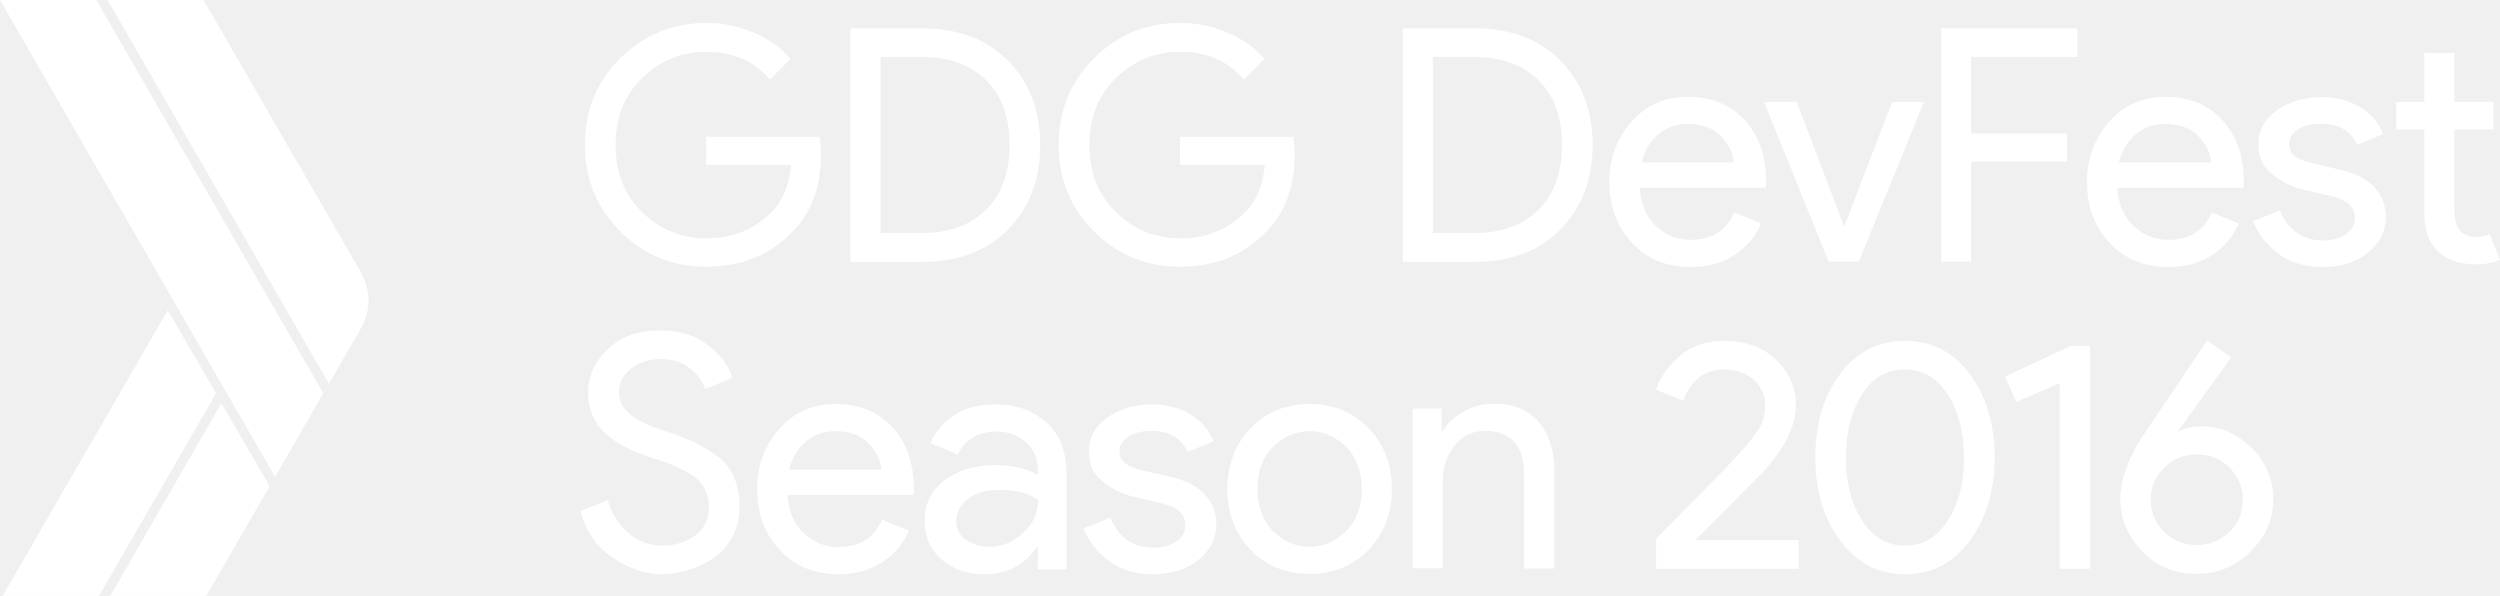
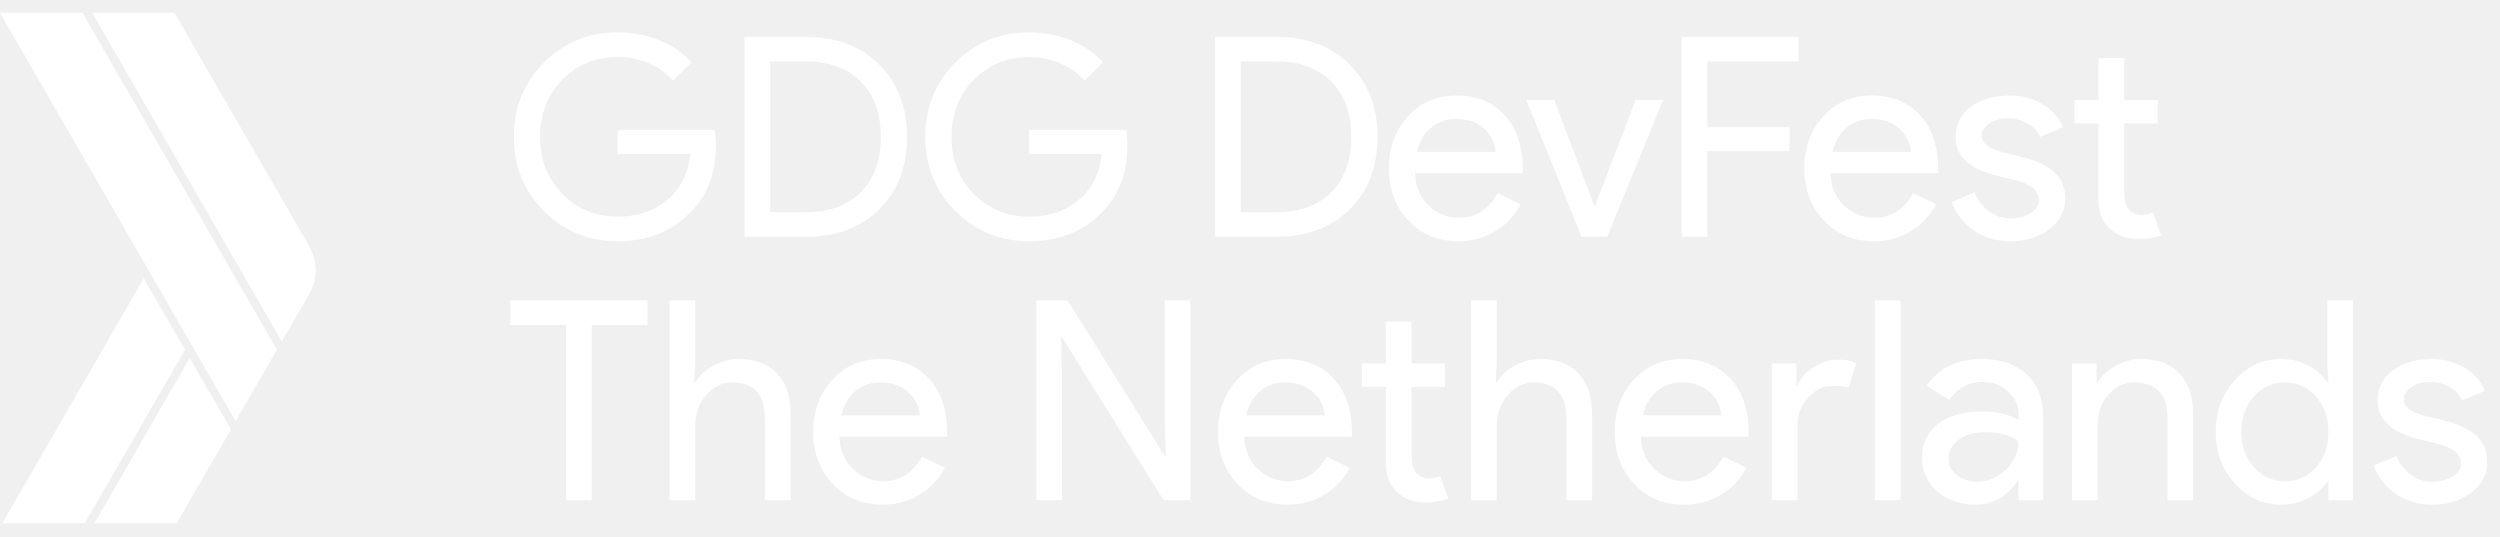
- <svg xmlns="http://www.w3.org/2000/svg" id="Layer_4" viewBox="0 0 839 200">
-   <style>.st0{fill:#FFFFFF;}</style>
-   <g id="XMLID_7_">
-     <path id="XMLID_2_" class="st0" d="M275.5 51.8c0 10.9-3.2 19.7-9.7 26.1-7.4 7.7-17 11.6-28.8 11.6-11.3 0-20.9-3.9-28.8-11.8-7.9-7.8-11.9-17.6-11.9-29.1s4-21.3 11.9-29.1c7.9-7.8 17.5-11.8 28.8-11.8 5.6 0 11 1.1 16.1 3.3 5.1 2.2 9.2 5.1 12.2 8.8l-6.9 6.9c-5.2-6.2-12.3-9.3-21.4-9.3-8.2 0-15.4 2.9-21.4 8.7-6 5.8-9 13.3-9 22.6s3 16.8 9 22.6c6 5.8 13.1 8.7 21.4 8.7 8.8 0 16-2.9 21.9-8.8 3.8-3.8 6-9.1 6.6-15.9H237v-9.4h38c.3 2.1.5 4 .5 5.9z" />
-     <path id="XMLID_4_" class="st0" d="M285.4 87.8V9.5h24c12 0 21.7 3.6 28.9 10.9 7.2 7.3 10.8 16.7 10.8 28.3s-3.6 21-10.8 28.3c-7.2 7.3-16.8 10.9-28.9 10.9h-24zm10.1-9.6h13.9c9 0 16.2-2.6 21.5-7.8 5.3-5.2 7.9-12.4 7.9-21.8 0-9.3-2.6-16.5-7.9-21.7-5.3-5.2-12.5-7.8-21.5-7.8h-13.9v59.1z" />
-     <path id="XMLID_8_" class="st0" d="M434.5 51.8c0 10.9-3.2 19.7-9.7 26.1-7.4 7.7-17 11.6-28.8 11.6-11.3 0-20.9-3.9-28.8-11.8-7.9-7.8-11.9-17.6-11.9-29.1s4-21.3 11.9-29.1c7.9-7.8 17.5-11.8 28.8-11.8 5.6 0 11 1.1 16.1 3.3 5.1 2.2 9.2 5.1 12.2 8.8l-6.9 6.9c-5.2-6.2-12.3-9.3-21.4-9.3-8.2 0-15.4 2.9-21.4 8.7-6 5.8-9 13.3-9 22.6s3 16.8 9 22.6c6 5.8 13.1 8.7 21.4 8.7 8.8 0 16-2.9 21.9-8.8 3.8-3.8 6-9.1 6.6-15.9H396v-9.4h38c.3 2.1.5 4 .5 5.9z" />
-     <path id="XMLID_10_" class="st0" d="M470.8 87.8V9.5h24c12 0 21.7 3.6 28.9 10.9 7.2 7.3 10.8 16.7 10.8 28.3s-3.6 21-10.8 28.3c-7.2 7.3-16.8 10.9-28.9 10.9h-24zm10.1-9.6h13.9c9 0 16.2-2.6 21.5-7.8 5.3-5.2 7.9-12.4 7.9-21.8 0-9.3-2.6-16.5-7.9-21.7-5.3-5.2-12.5-7.8-21.5-7.8h-13.9v59.1z" />
-     <path id="XMLID_13_" class="st0" d="M567.4 89.6c-8.1 0-14.7-2.7-19.7-8.1-5.1-5.4-7.6-12.2-7.6-20.5 0-7.8 2.5-14.5 7.4-20.1 4.9-5.6 11.2-8.4 18.9-8.4 7.9 0 14.3 2.6 19.1 7.8 4.8 5.2 7.2 12.1 7.2 20.8l-.1 1.9h-42.3c.3 5.4 2.1 9.7 5.4 12.8 3.3 3.1 7.2 4.7 11.6 4.7 7.2 0 12.1-3.1 14.7-9.2l9 3.7c-1.8 4.2-4.6 7.6-8.6 10.4-4.2 2.8-9.1 4.2-15 4.2zm14.5-35c-.2-3.1-1.6-6-4.2-8.8-2.6-2.8-6.4-4.2-11.5-4.2-3.7 0-6.9 1.2-9.7 3.5-2.7 2.3-4.6 5.5-5.6 9.4h31z" />
-     <path id="XMLID_16_" class="st0" d="M613.7 87.8L592 34.2h11l15.8 41.6h.2l16-41.6h10.7l-21.9 53.6h-10.1z" />
-     <path id="XMLID_18_" class="st0" d="M661.6 87.8h-10.1V9.5h45.7v9.6h-35.7v25.7h32.2v9.4h-32.2v33.6z" />
-     <path id="XMLID_20_" class="st0" d="M727.7 89.6c-8.1 0-14.7-2.7-19.7-8.1-5.1-5.4-7.6-12.2-7.6-20.5 0-7.8 2.5-14.5 7.4-20.1 4.9-5.6 11.2-8.4 18.9-8.4 7.9 0 14.3 2.6 19.1 7.8 4.8 5.2 7.2 12.1 7.2 20.8l-.1 1.9h-42.3c.3 5.4 2.1 9.7 5.4 12.8 3.3 3.1 7.2 4.7 11.6 4.7 7.2 0 12.1-3.1 14.7-9.2l9 3.7c-1.8 4.2-4.6 7.6-8.6 10.4-4.3 2.8-9.2 4.2-15 4.2zm14.4-35c-.2-3.1-1.6-6-4.2-8.8-2.6-2.8-6.4-4.2-11.5-4.2-3.7 0-6.9 1.2-9.7 3.5-2.7 2.3-4.6 5.5-5.6 9.4h31z" />
-     <path id="XMLID_27_" class="st0" d="M779.5 89.6c-6 0-10.9-1.5-14.8-4.4-3.9-2.9-6.8-6.6-8.6-10.9l9-3.7c2.8 6.7 7.7 10.1 14.5 10.1 3.1 0 5.7-.7 7.7-2.1 2-1.4 3-3.2 3-5.5 0-3.5-2.4-5.9-7.3-7.1l-10.8-2.6c-3.4-.9-6.7-2.5-9.7-5-3.1-2.4-4.6-5.7-4.6-9.9 0-4.7 2.1-8.6 6.3-11.5 4.2-3 9.2-4.4 14.9-4.4 4.7 0 9 1.1 12.7 3.2 3.7 2.2 6.4 5.2 8 9.2l-8.8 3.6c-2-4.7-6.1-7.1-12.2-7.1-3 0-5.5.6-7.5 1.9-2 1.2-3.1 2.9-3.1 5 0 3.1 2.4 5.1 7.1 6.2l10.6 2.5c5 1.2 8.8 3.2 11.2 6 2.4 2.8 3.6 6.1 3.6 9.6 0 4.8-2 8.8-5.9 12-4 3.3-9.1 4.9-15.3 4.9z" />
-     <path id="XMLID_29_" class="st0" d="M830.9 88.7c-5.6 0-9.9-1.5-12.9-4.5s-4.4-7.2-4.4-12.7V43.4h-9.4v-9.2h9.4V17.8h10.1v16.4h13.1v9.2h-13.1v27.3c0 5.8 2.4 8.8 7.2 8.8 1.8 0 3.4-.3 4.6-.9l3.5 8.6c-2.2 1-4.9 1.5-8.1 1.5z" />
-     <path id="XMLID_31_" class="st0" d="M222.2 192.7c-5.7 0-11.2-1.9-16.7-5.6-5.4-3.7-9-8.9-10.7-15.6l9.2-3.7c1.1 4.3 3.3 7.9 6.7 10.9 3.4 3 7.2 4.4 11.4 4.4 4.4 0 8.1-1.1 11.2-3.4 3.1-2.3 4.6-5.4 4.6-9.4 0-4.4-1.6-7.7-4.6-10.1-3.1-2.4-8-4.6-14.7-6.6-6.9-2.2-12.2-5-15.8-8.5-3.6-3.5-5.4-7.9-5.4-13.3 0-5.6 2.2-10.5 6.7-14.7 4.4-4.2 10.2-6.2 17.4-6.2 6.6 0 12 1.7 16.2 5 4.2 3.3 6.9 6.9 8.1 10.9l-9.2 3.8c-.7-2.5-2.3-4.8-4.9-6.9-2.6-2.1-5.9-3.2-10-3.2-3.9 0-7.2 1.1-9.9 3.2-2.7 2.2-4.1 4.8-4.1 8 0 2.9 1.3 5.4 3.8 7.4s6.2 3.8 11.1 5.4c3.9 1.2 7.1 2.4 9.7 3.6 2.6 1.2 5.2 2.7 7.9 4.6 2.7 1.9 4.7 4.3 6 7.2 1.3 2.9 2 6.2 2 10s-.8 7.2-2.4 10.2c-1.6 3-3.6 5.4-6.2 7.1-2.6 1.8-5.4 3.1-8.4 4-2.8 1-5.9 1.5-9 1.5z" />
-     <path id="XMLID_33_" class="st0" d="M281.4 192.7c-8.1 0-14.7-2.7-19.7-8.1-5.1-5.4-7.6-12.2-7.6-20.5 0-7.8 2.5-14.5 7.4-20.1 4.9-5.6 11.2-8.4 18.9-8.4 7.9 0 14.3 2.6 19.1 7.8 4.8 5.2 7.2 12.1 7.2 20.8l-.1 1.9h-42.3c.3 5.4 2.1 9.7 5.4 12.8 3.3 3.1 7.2 4.7 11.6 4.7 7.2 0 12.1-3.1 14.7-9.2l9 3.7c-1.8 4.2-4.6 7.6-8.6 10.4-4.3 2.8-9.2 4.2-15 4.2zm14.4-35c-.2-3.1-1.6-6-4.2-8.8-2.6-2.8-6.4-4.2-11.5-4.2-3.7 0-6.9 1.2-9.7 3.5-2.7 2.3-4.6 5.5-5.6 9.4h31z" />
-     <path id="XMLID_36_" class="st0" d="M330.3 192.7c-5.7 0-10.4-1.6-14.3-4.9-3.8-3.3-5.7-7.6-5.7-13 0-5.8 2.3-10.4 6.8-13.7 4.5-3.3 10.1-5 16.7-5 5.9 0 10.8 1.1 14.5 3.3v-1.5c0-3.9-1.3-7.1-4-9.5-2.7-2.4-6-3.6-10-3.6-2.9 0-5.6.7-7.9 2.1-2.4 1.4-4 3.3-4.9 5.7l-9.2-3.9c1.2-3.2 3.7-6.2 7.3-8.9 3.6-2.7 8.5-4.1 14.4-4.1 6.9 0 12.5 2 17.1 6 4.5 4 6.8 9.7 6.8 17v32.4h-9.6v-7.4h-.4c-4 5.9-9.9 9-17.6 9zm1.7-9.2c4.2 0 7.9-1.5 11.3-4.6 3.4-3.1 5.1-6.8 5.1-11-2.8-2.3-7.1-3.5-12.8-3.5-4.9 0-8.6 1.1-11 3.2-2.5 2.1-3.7 4.6-3.7 7.4 0 2.6 1.1 4.7 3.4 6.2 2.2 1.5 4.7 2.3 7.7 2.3z" />
-     <path id="XMLID_39_" class="st0" d="M387 192.7c-6 0-10.9-1.5-14.8-4.4-3.9-2.9-6.8-6.6-8.6-10.9l9-3.7c2.8 6.7 7.7 10.1 14.5 10.1 3.1 0 5.7-.7 7.7-2.1 2-1.4 3-3.2 3-5.5 0-3.5-2.4-5.9-7.3-7.1l-10.8-2.6c-3.4-.9-6.7-2.5-9.7-5-3.1-2.4-4.6-5.7-4.6-9.9 0-4.7 2.1-8.6 6.3-11.5 4.2-3 9.2-4.4 14.9-4.4 4.7 0 9 1.1 12.7 3.2 3.7 2.2 6.4 5.2 8 9.2l-8.8 3.6c-2-4.7-6.1-7.1-12.2-7.1-3 0-5.5.6-7.5 1.9-2 1.2-3.1 2.9-3.1 5 0 3.1 2.4 5.1 7.1 6.2l10.6 2.5c5 1.2 8.7 3.2 11.2 6 2.4 2.8 3.6 6.1 3.6 9.6 0 4.8-2 8.8-5.9 12-4.1 3.3-9.1 4.9-15.3 4.9z" />
-     <path id="XMLID_41_" class="st0" d="M419.7 143.7c5.2-5.4 11.8-8.1 19.8-8.1s14.6 2.7 19.8 8.1c5.2 5.4 7.8 12.2 7.8 20.4s-2.6 15-7.8 20.4c-5.2 5.4-11.8 8.1-19.8 8.1s-14.6-2.7-19.8-8.1c-5.2-5.4-7.8-12.2-7.8-20.4 0-8.1 2.6-14.9 7.8-20.4zm7.5 34.5c3.5 3.5 7.6 5.3 12.3 5.3 4.7 0 8.8-1.8 12.3-5.3s5.2-8.2 5.2-14.1c0-5.8-1.7-10.5-5.2-14.1-3.5-3.5-7.6-5.3-12.3-5.3-4.7 0-8.8 1.8-12.3 5.3s-5.2 8.2-5.2 14.1 1.7 10.6 5.2 14.1z" />
-     <path id="XMLID_44_" class="st0" d="M483.8 137.3v7.4h.4c1.5-2.6 3.8-4.7 6.9-6.5 3.1-1.8 6.5-2.7 10.1-2.7 6.6 0 11.7 2 15.2 6.1s5.2 9.6 5.2 16.4v32.8h-10.1v-31.3c0-9.9-4.4-14.9-13.2-14.9-4.2 0-7.5 1.7-10.2 5-2.6 3.3-3.9 7.2-3.9 11.5v29.6h-10.1v-53.6h9.7z" />
-     <path id="XMLID_46_" class="st0" d="M603.5 190.9h-47.7v-10.1c14.3-14.4 23.4-23.7 27.5-28.1 3.6-4 6-7.1 7.2-9.1 1.2-2.1 1.9-4.6 1.9-7.7 0-3.1-1.2-5.9-3.7-8.3-2.5-2.4-5.8-3.6-10-3.6-3.8 0-6.9 1.1-9.2 3.3-2.3 2.2-3.8 4.6-4.5 7.2l-9.2-3.7c1.2-3.9 3.8-7.7 7.8-11.2 3.9-3.5 9-5.2 15.3-5.2 6.9 0 12.6 2.1 17.1 6.3 4.4 4.2 6.7 9.3 6.7 15.2 0 7.3-4 15.1-11.9 23.4l-21.9 22h34.7v9.6z" />
-     <path id="XMLID_48_" class="st0" d="M661.1 181.4c-5.5 7.5-12.8 11.3-21.8 11.3s-16.2-3.8-21.8-11.3c-5.5-7.5-8.3-16.8-8.3-27.9 0-11.2 2.8-20.5 8.3-27.9 5.5-7.5 12.8-11.2 21.8-11.2s16.2 3.7 21.8 11.2c5.5 7.5 8.3 16.8 8.3 27.9 0 11.1-2.8 20.4-8.3 27.9zm-21.8 1.7c6 0 10.8-2.8 14.4-8.4 3.6-5.6 5.4-12.6 5.4-21.1 0-8.5-1.8-15.6-5.4-21.2-3.6-5.6-8.4-8.4-14.4-8.4-6.1 0-10.9 2.8-14.4 8.4-3.6 5.6-5.4 12.6-5.4 21.2 0 8.5 1.8 15.5 5.4 21.1 3.6 5.6 8.4 8.4 14.4 8.4z" />
-     <path id="XMLID_51_" class="st0" d="M701.3 190.9h-10.1v-62.3l-14.5 6.3-3.8-8.5 22-10.3h6.5v74.8z" />
-     <path id="XMLID_53_" class="st0" d="M739.5 143.1c5.8 0 11.2 2.4 16.1 7.2 4.9 4.8 7.3 10.6 7.3 17.3 0 6.6-2.5 12.5-7.6 17.5s-11.1 7.5-18 7.5c-7.4 0-13.6-2.5-18.4-7.6-4.9-5.1-7.3-10.9-7.3-17.4 0-6.9 2.9-14.7 8.8-23.2l20.3-30.1 8.1 5.6-17.8 24.7.2.2c1.8-1.1 4.5-1.7 8.3-1.7zm-2.2 39.8c4.2 0 7.9-1.5 10.9-4.4 3-2.9 4.5-6.5 4.5-10.8 0-4.2-1.5-7.8-4.5-10.8-3-3-6.7-4.4-10.9-4.4s-7.9 1.5-10.9 4.4c-3.1 3-4.6 6.5-4.6 10.8 0 4.3 1.5 7.9 4.5 10.8 3 3 6.7 4.4 11 4.4z" />
-   </g>
-   <g id="XMLID_261_">
-     <path id="XMLID_259_" class="st0" d="M32.3 0H0l92.3 160 16.2-28z" />
-     <path id="XMLID_258_" class="st0" d="M120.9 91L68.3 0H36.1l74.3 128.8 10.5-18.2c1.7-2.8 2.8-6.2 2.8-9.8-.1-3.6-1.1-6.9-2.8-9.8z" />
-     <path id="XMLID_257_" class="st0" d="M56.3 104.1L.9 200h32.3l39.3-68z" />
-     <path id="XMLID_256_" class="st0" d="M74.3 135.3L37 200h32.2l21.3-36.8z" />
+ <svg xmlns="http://www.w3.org/2000/svg" height="210" width="979.404" version="1.1" viewBox="0 0 979.404 210" id="Layer_4">
+   <defs id="defs75" />
+   <style id="style3">.st0{fill:none}.st1{fill:#ffc107}.st2{fill:#0f9d58}.st3,.st4,.st5{opacity:.2;fill:#bf360c;enable-background:new}.st4,.st5{fill:#263238}.st5{fill:#fff}.st6{fill:url(#XMLID_257_)}.st7{fill:url(#XMLID_258_)}.st8{fill:#4285f4}.st9{fill:#db4437}.st10,.st11{opacity:.2;fill:#1a237e;enable-background:new}.st11{fill:#3e2723}.st12{fill:url(#XMLID_259_)}.st13{fill:#fafafa}</style>
+   <path id="path4218" style="color:#000000;font-style:normal;font-variant:normal;font-weight:normal;font-stretch:normal;font-size:medium;line-height:125%;font-family:'Product Sans';-inkscape-font-specification:'Product Sans';letter-spacing:0px;word-spacing:0px;clip-rule:nonzero;display:inline;overflow:visible;visibility:visible;isolation:auto;mix-blend-mode:normal;color-interpolation:sRGB;color-interpolation-filters:linearRGB;solid-color:#000000;solid-opacity:1;fill:#ffffff;fill-opacity:1;fill-rule:nonzero;stroke:none;stroke-width:1;stroke-linecap:butt;stroke-linejoin:miter;stroke-miterlimit:4;stroke-dasharray:none;stroke-dashoffset:0;stroke-opacity:1;color-rendering:auto;image-rendering:auto;shape-rendering:auto;text-rendering:auto;enable-background:accumulate" d="m 231.815,127.317 0,68.634 -10.055,0 0,-68.634 -21.858,0 0,-9.617 53.77,0 0,9.617 -21.858,0 z" />
+   <path id="path4220" style="color:#000000;font-style:normal;font-variant:normal;font-weight:normal;font-stretch:normal;font-size:medium;line-height:125%;font-family:'Product Sans';-inkscape-font-specification:'Product Sans';letter-spacing:0px;word-spacing:0px;clip-rule:nonzero;display:inline;overflow:visible;visibility:visible;isolation:auto;mix-blend-mode:normal;color-interpolation:sRGB;color-interpolation-filters:linearRGB;solid-color:#000000;solid-opacity:1;fill:#ffffff;fill-opacity:1;fill-rule:nonzero;stroke:none;stroke-width:1;stroke-linecap:butt;stroke-linejoin:miter;stroke-miterlimit:4;stroke-dasharray:none;stroke-dashoffset:0;stroke-opacity:1;color-rendering:auto;image-rendering:auto;shape-rendering:auto;text-rendering:auto;enable-background:accumulate" d="m 262.314,117.7 10.055,0 0,24.699 -0.437,7.432 0.437,0 q 2.295,-3.934 6.995,-6.557 4.809,-2.623 9.945,-2.623 9.836,0 15.082,5.683 5.355,5.574 5.355,15.956 l 0,33.661 -10.055,0 0,-31.694 q 0,-14.426 -12.787,-14.426 -6.12,0 -10.383,5.137 -4.153,5.027 -4.153,11.803 l 0,29.18 -10.055,0 0,-78.251 z" />
+   <path id="path4222" style="color:#000000;font-style:normal;font-variant:normal;font-weight:normal;font-stretch:normal;font-size:medium;line-height:125%;font-family:'Product Sans';-inkscape-font-specification:'Product Sans';letter-spacing:0px;word-spacing:0px;clip-rule:nonzero;display:inline;overflow:visible;visibility:visible;isolation:auto;mix-blend-mode:normal;color-interpolation:sRGB;color-interpolation-filters:linearRGB;solid-color:#000000;solid-opacity:1;fill:#ffffff;fill-opacity:1;fill-rule:nonzero;stroke:none;stroke-width:1;stroke-linecap:butt;stroke-linejoin:miter;stroke-miterlimit:4;stroke-dasharray:none;stroke-dashoffset:0;stroke-opacity:1;color-rendering:auto;image-rendering:auto;shape-rendering:auto;text-rendering:auto;enable-background:accumulate" d="m 345.699,197.7 q -11.803,0 -19.454,-8.087 -7.65,-8.087 -7.65,-20.437 0,-12.24 7.432,-20.328 7.432,-8.197 19.016,-8.197 11.913,0 18.907,7.76 7.104,7.65 7.104,21.53 l -0.109,1.093 -42.077,0 q 0.219,7.869 5.246,12.678 5.027,4.809 12.022,4.809 9.617,0 15.082,-9.617 l 8.962,4.372 q -3.607,6.776 -10.055,10.601 Q 353.786,197.7 345.699,197.7 Z m -16.066,-34.973 30.71,0 q -0.437,-5.574 -4.59,-9.18 -4.044,-3.716 -10.929,-3.716 -5.683,0 -9.836,3.497 -4.044,3.497 -5.355,9.399 z" />
+   <path id="path4224" style="color:#000000;font-style:normal;font-variant:normal;font-weight:normal;font-stretch:normal;font-size:medium;line-height:125%;font-family:'Product Sans';-inkscape-font-specification:'Product Sans';letter-spacing:0px;word-spacing:0px;clip-rule:nonzero;display:inline;overflow:visible;visibility:visible;isolation:auto;mix-blend-mode:normal;color-interpolation:sRGB;color-interpolation-filters:linearRGB;solid-color:#000000;solid-opacity:1;fill:#ffffff;fill-opacity:1;fill-rule:nonzero;stroke:none;stroke-width:1;stroke-linecap:butt;stroke-linejoin:miter;stroke-miterlimit:4;stroke-dasharray:none;stroke-dashoffset:0;stroke-opacity:1;color-rendering:auto;image-rendering:auto;shape-rendering:auto;text-rendering:auto;enable-background:accumulate" d="m 416.066,195.951 -10.055,0 0,-78.251 12.24,0 38.033,60.874 0.437,0 -0.437,-15.082 0,-45.792 10.055,0 0,78.251 -10.492,0 -39.781,-63.825 -0.437,0 0.437,15.082 0,48.743 z" />
+   <path id="path4226" style="color:#000000;font-style:normal;font-variant:normal;font-weight:normal;font-stretch:normal;font-size:medium;line-height:125%;font-family:'Product Sans';-inkscape-font-specification:'Product Sans';letter-spacing:0px;word-spacing:0px;clip-rule:nonzero;display:inline;overflow:visible;visibility:visible;isolation:auto;mix-blend-mode:normal;color-interpolation:sRGB;color-interpolation-filters:linearRGB;solid-color:#000000;solid-opacity:1;fill:#ffffff;fill-opacity:1;fill-rule:nonzero;stroke:none;stroke-width:1;stroke-linecap:butt;stroke-linejoin:miter;stroke-miterlimit:4;stroke-dasharray:none;stroke-dashoffset:0;stroke-opacity:1;color-rendering:auto;image-rendering:auto;shape-rendering:auto;text-rendering:auto;enable-background:accumulate" d="m 504.297,197.7 q -11.803,0 -19.454,-8.087 -7.65,-8.087 -7.65,-20.437 0,-12.24 7.432,-20.328 7.432,-8.197 19.016,-8.197 11.913,0 18.907,7.76 7.104,7.65 7.104,21.53 l -0.109,1.093 -42.077,0 q 0.219,7.869 5.246,12.678 5.027,4.809 12.022,4.809 9.617,0 15.082,-9.617 l 8.962,4.372 q -3.607,6.776 -10.055,10.601 Q 512.384,197.7 504.297,197.7 Z m -16.066,-34.973 30.71,0 q -0.437,-5.574 -4.59,-9.18 -4.044,-3.716 -10.929,-3.716 -5.683,0 -9.836,3.497 -4.044,3.497 -5.355,9.399 z" />
+   <path id="path4228" style="color:#000000;font-style:normal;font-variant:normal;font-weight:normal;font-stretch:normal;font-size:medium;line-height:125%;font-family:'Product Sans';-inkscape-font-specification:'Product Sans';letter-spacing:0px;word-spacing:0px;clip-rule:nonzero;display:inline;overflow:visible;visibility:visible;isolation:auto;mix-blend-mode:normal;color-interpolation:sRGB;color-interpolation-filters:linearRGB;solid-color:#000000;solid-opacity:1;fill:#ffffff;fill-opacity:1;fill-rule:nonzero;stroke:none;stroke-width:1;stroke-linecap:butt;stroke-linejoin:miter;stroke-miterlimit:4;stroke-dasharray:none;stroke-dashoffset:0;stroke-opacity:1;color-rendering:auto;image-rendering:auto;shape-rendering:auto;text-rendering:auto;enable-background:accumulate" d="m 558.234,196.826 q -6.557,0 -10.929,-4.044 -4.262,-4.044 -4.372,-11.257 l 0,-29.945 -9.399,0 0,-9.18 9.399,0 0,-16.393 10.055,0 0,16.393 13.115,0 0,9.18 -13.115,0 0,26.667 q 0,5.355 2.076,7.322 2.077,1.858 4.699,1.858 1.202,0 2.295,-0.219 1.202,-0.328 2.186,-0.765 l 3.169,8.962 q -3.934,1.421 -9.18,1.421 z" />
+   <path id="path4230" style="color:#000000;font-style:normal;font-variant:normal;font-weight:normal;font-stretch:normal;font-size:medium;line-height:125%;font-family:'Product Sans';-inkscape-font-specification:'Product Sans';letter-spacing:0px;word-spacing:0px;clip-rule:nonzero;display:inline;overflow:visible;visibility:visible;isolation:auto;mix-blend-mode:normal;color-interpolation:sRGB;color-interpolation-filters:linearRGB;solid-color:#000000;solid-opacity:1;fill:#ffffff;fill-opacity:1;fill-rule:nonzero;stroke:none;stroke-width:1;stroke-linecap:butt;stroke-linejoin:miter;stroke-miterlimit:4;stroke-dasharray:none;stroke-dashoffset:0;stroke-opacity:1;color-rendering:auto;image-rendering:auto;shape-rendering:auto;text-rendering:auto;enable-background:accumulate" d="m 576.308,117.7 10.055,0 0,24.699 -0.437,7.432 0.437,0 q 2.295,-3.934 6.995,-6.557 4.809,-2.623 9.945,-2.623 9.836,0 15.082,5.683 5.355,5.574 5.355,15.956 l 0,33.661 -10.055,0 0,-31.694 q 0,-14.426 -12.787,-14.426 -6.12,0 -10.383,5.137 -4.153,5.027 -4.153,11.803 l 0,29.18 -10.055,0 0,-78.251 z" />
+   <path id="path4232" style="color:#000000;font-style:normal;font-variant:normal;font-weight:normal;font-stretch:normal;font-size:medium;line-height:125%;font-family:'Product Sans';-inkscape-font-specification:'Product Sans';letter-spacing:0px;word-spacing:0px;clip-rule:nonzero;display:inline;overflow:visible;visibility:visible;isolation:auto;mix-blend-mode:normal;color-interpolation:sRGB;color-interpolation-filters:linearRGB;solid-color:#000000;solid-opacity:1;fill:#ffffff;fill-opacity:1;fill-rule:nonzero;stroke:none;stroke-width:1;stroke-linecap:butt;stroke-linejoin:miter;stroke-miterlimit:4;stroke-dasharray:none;stroke-dashoffset:0;stroke-opacity:1;color-rendering:auto;image-rendering:auto;shape-rendering:auto;text-rendering:auto;enable-background:accumulate" d="m 659.693,197.7 q -11.803,0 -19.454,-8.087 -7.65,-8.087 -7.65,-20.437 0,-12.24 7.432,-20.328 7.432,-8.197 19.016,-8.197 11.913,0 18.907,7.76 7.104,7.65 7.104,21.53 l -0.109,1.093 -42.077,0 q 0.219,7.869 5.246,12.678 5.027,4.809 12.022,4.809 9.617,0 15.082,-9.617 l 8.962,4.372 q -3.607,6.776 -10.055,10.601 -6.339,3.825 -14.426,3.825 z m -16.066,-34.973 30.71,0 q -0.437,-5.574 -4.59,-9.18 -4.044,-3.716 -10.929,-3.716 -5.683,0 -9.836,3.497 -4.044,3.497 -5.355,9.399 z" />
+   <path id="path4234" style="color:#000000;font-style:normal;font-variant:normal;font-weight:normal;font-stretch:normal;font-size:medium;line-height:125%;font-family:'Product Sans';-inkscape-font-specification:'Product Sans';letter-spacing:0px;word-spacing:0px;clip-rule:nonzero;display:inline;overflow:visible;visibility:visible;isolation:auto;mix-blend-mode:normal;color-interpolation:sRGB;color-interpolation-filters:linearRGB;solid-color:#000000;solid-opacity:1;fill:#ffffff;fill-opacity:1;fill-rule:nonzero;stroke:none;stroke-width:1;stroke-linecap:butt;stroke-linejoin:miter;stroke-miterlimit:4;stroke-dasharray:none;stroke-dashoffset:0;stroke-opacity:1;color-rendering:auto;image-rendering:auto;shape-rendering:auto;text-rendering:auto;enable-background:accumulate" d="m 704.191,195.951 -10.055,0 0,-53.552 9.617,0 0,8.743 0.437,0 q 1.53,-4.262 6.23,-7.213 4.809,-3.06 9.399,-3.06 4.372,0 7.432,1.311 l -3.06,9.727 q -1.858,-0.765 -5.902,-0.765 -5.683,0 -9.945,4.59 -4.153,4.59 -4.153,10.71 l 0,29.508 z" />
+   <path id="path4236" style="color:#000000;font-style:normal;font-variant:normal;font-weight:normal;font-stretch:normal;font-size:medium;line-height:125%;font-family:'Product Sans';-inkscape-font-specification:'Product Sans';letter-spacing:0px;word-spacing:0px;clip-rule:nonzero;display:inline;overflow:visible;visibility:visible;isolation:auto;mix-blend-mode:normal;color-interpolation:sRGB;color-interpolation-filters:linearRGB;solid-color:#000000;solid-opacity:1;fill:#ffffff;fill-opacity:1;fill-rule:nonzero;stroke:none;stroke-width:1;stroke-linecap:butt;stroke-linejoin:miter;stroke-miterlimit:4;stroke-dasharray:none;stroke-dashoffset:0;stroke-opacity:1;color-rendering:auto;image-rendering:auto;shape-rendering:auto;text-rendering:auto;enable-background:accumulate" d="m 744.534,117.7 0,78.251 -10.055,0 0,-78.251 10.055,0 z" />
+   <path id="path4238" style="color:#000000;font-style:normal;font-variant:normal;font-weight:normal;font-stretch:normal;font-size:medium;line-height:125%;font-family:'Product Sans';-inkscape-font-specification:'Product Sans';letter-spacing:0px;word-spacing:0px;clip-rule:nonzero;display:inline;overflow:visible;visibility:visible;isolation:auto;mix-blend-mode:normal;color-interpolation:sRGB;color-interpolation-filters:linearRGB;solid-color:#000000;solid-opacity:1;fill:#ffffff;fill-opacity:1;fill-rule:nonzero;stroke:none;stroke-width:1;stroke-linecap:butt;stroke-linejoin:miter;stroke-miterlimit:4;stroke-dasharray:none;stroke-dashoffset:0;stroke-opacity:1;color-rendering:auto;image-rendering:auto;shape-rendering:auto;text-rendering:auto;enable-background:accumulate" d="m 763.361,179.558 q 0,3.934 3.279,6.557 3.388,2.623 7.869,2.623 6.339,0 11.257,-4.699 5.027,-4.699 5.027,-11.038 -4.699,-3.716 -13.115,-3.716 -6.12,0 -10.273,2.951 -4.044,2.951 -4.044,7.322 z m 13.005,-38.907 q 11.148,0 17.596,6.011 6.448,5.902 6.448,16.284 l 0,33.005 -9.617,0 0,-7.432 -0.437,0 Q 784.126,197.7 773.743,197.7 q -8.852,0 -14.863,-5.246 -5.902,-5.246 -5.902,-13.115 0,-8.306 6.23,-13.224 6.339,-4.918 16.831,-4.918 8.962,0 14.754,3.279 l 0,-2.295 q 0,-5.246 -4.153,-8.852 -4.153,-3.716 -9.727,-3.716 -8.415,0 -13.333,7.104 l -8.852,-5.574 q 7.322,-10.492 21.639,-10.492 z" />
+   <path id="path4240" style="color:#000000;font-style:normal;font-variant:normal;font-weight:normal;font-stretch:normal;font-size:medium;line-height:125%;font-family:'Product Sans';-inkscape-font-specification:'Product Sans';letter-spacing:0px;word-spacing:0px;clip-rule:nonzero;display:inline;overflow:visible;visibility:visible;isolation:auto;mix-blend-mode:normal;color-interpolation:sRGB;color-interpolation-filters:linearRGB;solid-color:#000000;solid-opacity:1;fill:#ffffff;fill-opacity:1;fill-rule:nonzero;stroke:none;stroke-width:1;stroke-linecap:butt;stroke-linejoin:miter;stroke-miterlimit:4;stroke-dasharray:none;stroke-dashoffset:0;stroke-opacity:1;color-rendering:auto;image-rendering:auto;shape-rendering:auto;text-rendering:auto;enable-background:accumulate" d="m 811.75,142.399 9.617,0 0,7.432 0.437,0 q 2.295,-3.934 6.995,-6.557 4.809,-2.623 9.945,-2.623 9.836,0 15.082,5.683 5.355,5.574 5.355,15.956 l 0,33.661 -10.055,0 0,-33.005 q -0.328,-13.115 -13.224,-13.115 -6.011,0 -10.055,4.918 -4.044,4.809 -4.044,11.585 l 0,29.617 -10.055,0 0,-53.552 z" />
+   <path id="path4242" style="color:#000000;font-style:normal;font-variant:normal;font-weight:normal;font-stretch:normal;font-size:medium;line-height:125%;font-family:'Product Sans';-inkscape-font-specification:'Product Sans';letter-spacing:0px;word-spacing:0px;clip-rule:nonzero;display:inline;overflow:visible;visibility:visible;isolation:auto;mix-blend-mode:normal;color-interpolation:sRGB;color-interpolation-filters:linearRGB;solid-color:#000000;solid-opacity:1;fill:#ffffff;fill-opacity:1;fill-rule:nonzero;stroke:none;stroke-width:1;stroke-linecap:butt;stroke-linejoin:miter;stroke-miterlimit:4;stroke-dasharray:none;stroke-dashoffset:0;stroke-opacity:1;color-rendering:auto;image-rendering:auto;shape-rendering:auto;text-rendering:auto;enable-background:accumulate" d="m 895.135,188.52 q 7.432,0 12.131,-5.355 4.918,-5.355 4.918,-13.989 0,-8.415 -4.918,-13.88 -4.809,-5.464 -12.131,-5.464 -7.213,0 -12.131,5.464 -4.918,5.464 -4.918,13.88 0,8.525 4.918,13.88 4.918,5.464 12.131,5.464 z M 893.496,197.7 q -10.492,0 -18.033,-8.306 -7.432,-8.415 -7.432,-20.219 0,-11.803 7.432,-20.219 7.541,-8.306 18.033,-8.306 5.902,0 10.71,2.514 4.918,2.514 7.541,6.667 l 0.437,0 -0.437,-7.432 0,-24.699 10.055,0 0,78.251 -9.617,0 0,-7.432 -0.437,0 q -2.623,4.153 -7.541,6.667 Q 899.397,197.7 893.496,197.7 Z" />
+   <path id="path4244" style="color:#000000;font-style:normal;font-variant:normal;font-weight:normal;font-stretch:normal;font-size:medium;line-height:125%;font-family:'Product Sans';-inkscape-font-specification:'Product Sans';letter-spacing:0px;word-spacing:0px;clip-rule:nonzero;display:inline;overflow:visible;visibility:visible;isolation:auto;mix-blend-mode:normal;color-interpolation:sRGB;color-interpolation-filters:linearRGB;solid-color:#000000;solid-opacity:1;fill:#ffffff;fill-opacity:1;fill-rule:nonzero;stroke:none;stroke-width:1;stroke-linecap:butt;stroke-linejoin:miter;stroke-miterlimit:4;stroke-dasharray:none;stroke-dashoffset:0;stroke-opacity:1;color-rendering:auto;image-rendering:auto;shape-rendering:auto;text-rendering:auto;enable-background:accumulate" d="m 974.404,181.088 q 0,6.995 -6.12,11.803 -6.12,4.809 -15.41,4.809 -8.087,0 -14.208,-4.153 -6.12,-4.262 -8.743,-11.148 l 8.962,-3.825 q 1.967,4.809 5.683,7.541 3.825,2.623 8.306,2.623 4.809,0 7.978,-2.077 3.279,-2.076 3.279,-4.918 0,-5.137 -7.869,-7.541 l -9.18,-2.295 q -15.628,-3.934 -15.628,-15.082 0,-7.322 5.902,-11.694 6.011,-4.481 15.301,-4.481 7.104,0 12.787,3.388 5.792,3.388 8.087,9.071 l -8.962,3.716 q -1.53,-3.388 -5.027,-5.246 -3.388,-1.967 -7.65,-1.967 -3.934,0 -7.104,1.967 -3.06,1.967 -3.06,4.809 0,4.59 8.634,6.557 l 8.087,2.076 q 15.956,3.934 15.956,16.066 z" />
+   <path d="m 280.475,56.771 q 0,16.404 -9.733,26.137 Q 259.807,94.5 241.981,94.5 224.921,94.5 213.111,82.689 201.3,70.879 201.3,53.6 q 0,-17.279 11.811,-29.089 11.811,-11.811 28.871,-11.811 8.639,0 16.294,3.062 7.655,3.062 12.576,8.639 l -7.218,7.218 q -3.609,-4.374 -9.405,-6.78 -5.687,-2.515 -12.248,-2.515 -12.795,0 -21.653,8.858 -8.749,8.967 -8.749,22.418 0,13.451 8.749,22.418 8.858,8.858 21.653,8.858 11.701,0 19.466,-6.561 7.764,-6.561 8.967,-18.044 l -28.433,0 0,-9.405 37.947,0 q 0.547,3.062 0.547,5.905 z" style="color:#000000;font-style:normal;font-variant:normal;font-weight:normal;font-stretch:normal;font-size:medium;line-height:125%;font-family:'Product Sans';-inkscape-font-specification:'Product Sans';letter-spacing:-1px;word-spacing:0px;clip-rule:nonzero;display:inline;overflow:visible;visibility:visible;isolation:auto;mix-blend-mode:normal;color-interpolation:sRGB;color-interpolation-filters:linearRGB;solid-color:#000000;solid-opacity:1;fill:#ffffff;fill-opacity:1;fill-rule:nonzero;stroke:none;stroke-width:1;stroke-linecap:butt;stroke-linejoin:miter;stroke-miterlimit:4;stroke-dasharray:none;stroke-dashoffset:0;stroke-opacity:1;color-rendering:auto;image-rendering:auto;shape-rendering:auto;text-rendering:auto;enable-background:accumulate" id="path4243" />
+   <path d="m 291.7,92.75 0,-78.301 23.949,0 q 17.935,0 28.761,10.826 10.936,10.826 10.936,28.324 0,17.607 -10.936,28.433 -10.826,10.717 -28.761,10.717 l -23.949,0 z m 10.061,-68.677 0,59.053 13.889,0 q 13.67,0 21.544,-7.764 7.874,-7.874 7.874,-21.762 0,-13.779 -7.874,-21.653 -7.874,-7.874 -21.544,-7.874 l -13.889,0 z" style="color:#000000;font-style:normal;font-variant:normal;font-weight:normal;font-stretch:normal;font-size:medium;line-height:125%;font-family:'Product Sans';-inkscape-font-specification:'Product Sans';letter-spacing:-1px;word-spacing:0px;clip-rule:nonzero;display:inline;overflow:visible;visibility:visible;isolation:auto;mix-blend-mode:normal;color-interpolation:sRGB;color-interpolation-filters:linearRGB;solid-color:#000000;solid-opacity:1;fill:#ffffff;fill-opacity:1;fill-rule:nonzero;stroke:none;stroke-width:1;stroke-linecap:butt;stroke-linejoin:miter;stroke-miterlimit:4;stroke-dasharray:none;stroke-dashoffset:0;stroke-opacity:1;color-rendering:auto;image-rendering:auto;shape-rendering:auto;text-rendering:auto;enable-background:accumulate" id="path4245" />
+   <path d="m 441.658,56.771 q 0,16.404 -9.733,26.137 Q 420.99,94.5 403.164,94.5 q -17.06,0 -28.871,-11.811 -11.811,-11.811 -11.811,-29.089 0,-17.279 11.811,-29.089 11.811,-11.811 28.871,-11.811 8.639,0 16.294,3.062 7.655,3.062 12.576,8.639 l -7.218,7.218 q -3.609,-4.374 -9.405,-6.78 -5.687,-2.515 -12.248,-2.515 -12.795,0 -21.653,8.858 -8.749,8.967 -8.749,22.418 0,13.451 8.749,22.418 8.858,8.858 21.653,8.858 11.701,0 19.466,-6.561 7.764,-6.561 8.967,-18.044 l -28.433,0 0,-9.405 37.947,0 q 0.547,3.062 0.547,5.905 z" style="color:#000000;font-style:normal;font-variant:normal;font-weight:normal;font-stretch:normal;font-size:medium;line-height:125%;font-family:'Product Sans';-inkscape-font-specification:'Product Sans';letter-spacing:-1px;word-spacing:0px;clip-rule:nonzero;display:inline;overflow:visible;visibility:visible;isolation:auto;mix-blend-mode:normal;color-interpolation:sRGB;color-interpolation-filters:linearRGB;solid-color:#000000;solid-opacity:1;fill:#ffffff;fill-opacity:1;fill-rule:nonzero;stroke:none;stroke-width:1;stroke-linecap:butt;stroke-linejoin:miter;stroke-miterlimit:4;stroke-dasharray:none;stroke-dashoffset:0;stroke-opacity:1;color-rendering:auto;image-rendering:auto;shape-rendering:auto;text-rendering:auto;enable-background:accumulate" id="path4247" />
+   <path d="m 476.018,92.75 0,-78.301 23.949,0 q 17.935,0 28.761,10.826 10.936,10.826 10.936,28.324 0,17.607 -10.936,28.433 -10.826,10.717 -28.761,10.717 l -23.949,0 z m 10.061,-68.677 0,59.053 13.889,0 q 13.67,0 21.544,-7.764 7.874,-7.874 7.874,-21.762 0,-13.779 -7.874,-21.653 -7.874,-7.874 -21.544,-7.874 l -13.889,0 z" style="color:#000000;font-style:normal;font-variant:normal;font-weight:normal;font-stretch:normal;font-size:medium;line-height:125%;font-family:'Product Sans';-inkscape-font-specification:'Product Sans';letter-spacing:-1px;word-spacing:0px;clip-rule:nonzero;display:inline;overflow:visible;visibility:visible;isolation:auto;mix-blend-mode:normal;color-interpolation:sRGB;color-interpolation-filters:linearRGB;solid-color:#000000;solid-opacity:1;fill:#ffffff;fill-opacity:1;fill-rule:nonzero;stroke:none;stroke-width:1;stroke-linecap:butt;stroke-linejoin:miter;stroke-miterlimit:4;stroke-dasharray:none;stroke-dashoffset:0;stroke-opacity:1;color-rendering:auto;image-rendering:auto;shape-rendering:auto;text-rendering:auto;enable-background:accumulate" id="path4249" />
+   <path d="m 571.23,94.5 q -11.811,0 -19.466,-8.093 -7.655,-8.093 -7.655,-20.45 0,-12.248 7.436,-20.341 7.436,-8.202 19.028,-8.202 11.92,0 18.919,7.764 7.108,7.655 7.108,21.544 l -0.109,1.094 -42.103,0 q 0.219,7.874 5.249,12.686 5.03,4.812 12.029,4.812 9.624,0 15.091,-9.624 l 8.967,4.374 Q 592.117,86.845 585.665,90.672 579.322,94.5 571.23,94.5 Z m -16.076,-34.995 30.73,0 q -0.437,-5.577 -4.593,-9.186 -4.046,-3.718 -10.936,-3.718 -5.687,0 -9.842,3.499 -4.046,3.499 -5.359,9.405 z" style="color:#000000;font-style:normal;font-variant:normal;font-weight:normal;font-stretch:normal;font-size:medium;line-height:125%;font-family:'Product Sans';-inkscape-font-specification:'Product Sans';letter-spacing:-1px;word-spacing:0px;clip-rule:nonzero;display:inline;overflow:visible;visibility:visible;isolation:auto;mix-blend-mode:normal;color-interpolation:sRGB;color-interpolation-filters:linearRGB;solid-color:#000000;solid-opacity:1;fill:#ffffff;fill-opacity:1;fill-rule:nonzero;stroke:none;stroke-width:1;stroke-linecap:butt;stroke-linejoin:miter;stroke-miterlimit:4;stroke-dasharray:none;stroke-dashoffset:0;stroke-opacity:1;color-rendering:auto;image-rendering:auto;shape-rendering:auto;text-rendering:auto;enable-background:accumulate" id="path4251" />
+   <path d="m 629.654,92.75 -10.061,0 -21.653,-53.586 10.936,0 15.748,41.556 0.219,0 15.966,-41.556 10.717,0 -21.872,53.586 z" style="color:#000000;font-style:normal;font-variant:normal;font-weight:normal;font-stretch:normal;font-size:medium;line-height:125%;font-family:'Product Sans';-inkscape-font-specification:'Product Sans';letter-spacing:-1px;word-spacing:0px;clip-rule:nonzero;display:inline;overflow:visible;visibility:visible;isolation:auto;mix-blend-mode:normal;color-interpolation:sRGB;color-interpolation-filters:linearRGB;solid-color:#000000;solid-opacity:1;fill:#ffffff;fill-opacity:1;fill-rule:nonzero;stroke:none;stroke-width:1;stroke-linecap:butt;stroke-linejoin:miter;stroke-miterlimit:4;stroke-dasharray:none;stroke-dashoffset:0;stroke-opacity:1;color-rendering:auto;image-rendering:auto;shape-rendering:auto;text-rendering:auto;enable-background:accumulate" id="path4253" />
+   <path d="m 668.903,59.177 0,33.573 -10.061,0 0,-78.301 45.712,0 0,9.624 -35.651,0 0,25.699 32.151,0 0,9.405 -32.151,0 z" style="color:#000000;font-style:normal;font-variant:normal;font-weight:normal;font-stretch:normal;font-size:medium;line-height:125%;font-family:'Product Sans';-inkscape-font-specification:'Product Sans';letter-spacing:-1px;word-spacing:0px;clip-rule:nonzero;display:inline;overflow:visible;visibility:visible;isolation:auto;mix-blend-mode:normal;color-interpolation:sRGB;color-interpolation-filters:linearRGB;solid-color:#000000;solid-opacity:1;fill:#ffffff;fill-opacity:1;fill-rule:nonzero;stroke:none;stroke-width:1;stroke-linecap:butt;stroke-linejoin:miter;stroke-miterlimit:4;stroke-dasharray:none;stroke-dashoffset:0;stroke-opacity:1;color-rendering:auto;image-rendering:auto;shape-rendering:auto;text-rendering:auto;enable-background:accumulate" id="path4255" />
+   <path d="m 733.976,94.5 q -11.811,0 -19.466,-8.093 -7.655,-8.093 -7.655,-20.45 0,-12.248 7.436,-20.341 7.436,-8.202 19.028,-8.202 11.92,0 18.919,7.764 7.108,7.655 7.108,21.544 l -0.109,1.094 -42.103,0 q 0.219,7.874 5.249,12.686 5.03,4.812 12.029,4.812 9.624,0 15.091,-9.624 l 8.967,4.374 Q 754.863,86.845 748.411,90.672 742.068,94.5 733.976,94.5 Z m -16.076,-34.995 30.73,0 q -0.437,-5.577 -4.593,-9.186 -4.046,-3.718 -10.936,-3.718 -5.687,0 -9.842,3.499 -4.046,3.499 -5.359,9.405 z" style="color:#000000;font-style:normal;font-variant:normal;font-weight:normal;font-stretch:normal;font-size:medium;line-height:125%;font-family:'Product Sans';-inkscape-font-specification:'Product Sans';letter-spacing:-1px;word-spacing:0px;clip-rule:nonzero;display:inline;overflow:visible;visibility:visible;isolation:auto;mix-blend-mode:normal;color-interpolation:sRGB;color-interpolation-filters:linearRGB;solid-color:#000000;solid-opacity:1;fill:#ffffff;fill-opacity:1;fill-rule:nonzero;stroke:none;stroke-width:1;stroke-linecap:butt;stroke-linejoin:miter;stroke-miterlimit:4;stroke-dasharray:none;stroke-dashoffset:0;stroke-opacity:1;color-rendering:auto;image-rendering:auto;shape-rendering:auto;text-rendering:auto;enable-background:accumulate" id="path4257" />
+   <path d="m 809.091,77.878 q 0,6.999 -6.124,11.811 Q 796.843,94.5 787.547,94.5 q -8.093,0 -14.217,-4.156 -6.124,-4.265 -8.749,-11.155 l 8.967,-3.828 q 1.968,4.812 5.687,7.546 3.828,2.625 8.311,2.625 4.812,0 7.983,-2.078 3.281,-2.078 3.281,-4.921 0,-5.14 -7.874,-7.546 l -9.186,-2.297 q -15.638,-3.937 -15.638,-15.091 0,-7.327 5.905,-11.701 6.015,-4.484 15.31,-4.484 7.108,0 12.795,3.39 5.796,3.39 8.093,9.077 l -8.967,3.718 q -1.531,-3.39 -5.03,-5.249 -3.39,-1.968 -7.655,-1.968 -3.937,0 -7.108,1.968 -3.062,1.968 -3.062,4.812 0,4.593 8.639,6.561 l 8.093,2.078 q 15.966,3.937 15.966,16.076 z" style="color:#000000;font-style:normal;font-variant:normal;font-weight:normal;font-stretch:normal;font-size:medium;line-height:125%;font-family:'Product Sans';-inkscape-font-specification:'Product Sans';letter-spacing:-1px;word-spacing:0px;clip-rule:nonzero;display:inline;overflow:visible;visibility:visible;isolation:auto;mix-blend-mode:normal;color-interpolation:sRGB;color-interpolation-filters:linearRGB;solid-color:#000000;solid-opacity:1;fill:#ffffff;fill-opacity:1;fill-rule:nonzero;stroke:none;stroke-width:1;stroke-linecap:butt;stroke-linejoin:miter;stroke-miterlimit:4;stroke-dasharray:none;stroke-dashoffset:0;stroke-opacity:1;color-rendering:auto;image-rendering:auto;shape-rendering:auto;text-rendering:auto;enable-background:accumulate" id="path4259" />
+   <path d="m 837.423,93.625 q -6.561,0 -10.936,-4.046 -4.265,-4.046 -4.374,-11.264 l 0,-29.964 -9.405,0 0,-9.186 9.405,0 0,-16.404 10.061,0 0,16.404 13.123,0 0,9.186 -13.123,0 0,26.683 q 0,5.359 2.078,7.327 2.078,1.859 4.702,1.859 1.203,0 2.297,-0.219 1.203,-0.328 2.187,-0.766 l 3.171,8.967 q -3.937,1.422 -9.186,1.422 z" style="color:#000000;font-style:normal;font-variant:normal;font-weight:normal;font-stretch:normal;font-size:medium;line-height:125%;font-family:'Product Sans';-inkscape-font-specification:'Product Sans';letter-spacing:-1px;word-spacing:0px;clip-rule:nonzero;display:inline;overflow:visible;visibility:visible;isolation:auto;mix-blend-mode:normal;color-interpolation:sRGB;color-interpolation-filters:linearRGB;solid-color:#000000;solid-opacity:1;fill:#ffffff;fill-opacity:1;fill-rule:nonzero;stroke:none;stroke-width:1;stroke-linecap:butt;stroke-linejoin:miter;stroke-miterlimit:4;stroke-dasharray:none;stroke-dashoffset:0;stroke-opacity:1;color-rendering:auto;image-rendering:auto;shape-rendering:auto;text-rendering:auto;enable-background:accumulate" id="path4261" />
+   <g style="fill:#ffffff" transform="translate(0,5)" id="XMLID_261_">
+     <path style="fill:#ffffff" d="M 32.3,0 0,0 92.3,160 108.5,132 Z" class="st0" id="XMLID_259_-6" />
+     <path style="fill:#ffffff" d="M 120.9,91 68.3,0 36.1,0 l 74.3,128.8 10.5,-18.2 c 1.7,-2.8 2.8,-6.2 2.8,-9.8 -0.1,-3.6 -1.1,-6.9 -2.8,-9.8 z" class="st0" id="XMLID_258_-2" />
+     <path style="fill:#ffffff" d="M 56.3,104.1 0.9,200 l 32.3,0 39.3,-68 z" class="st0" id="XMLID_257_-9" />
+     <path style="fill:#ffffff" d="M 74.3,135.3 37,200 l 32.2,0 21.3,-36.8 z" class="st0" id="XMLID_256_" />
  </g>
</svg>
